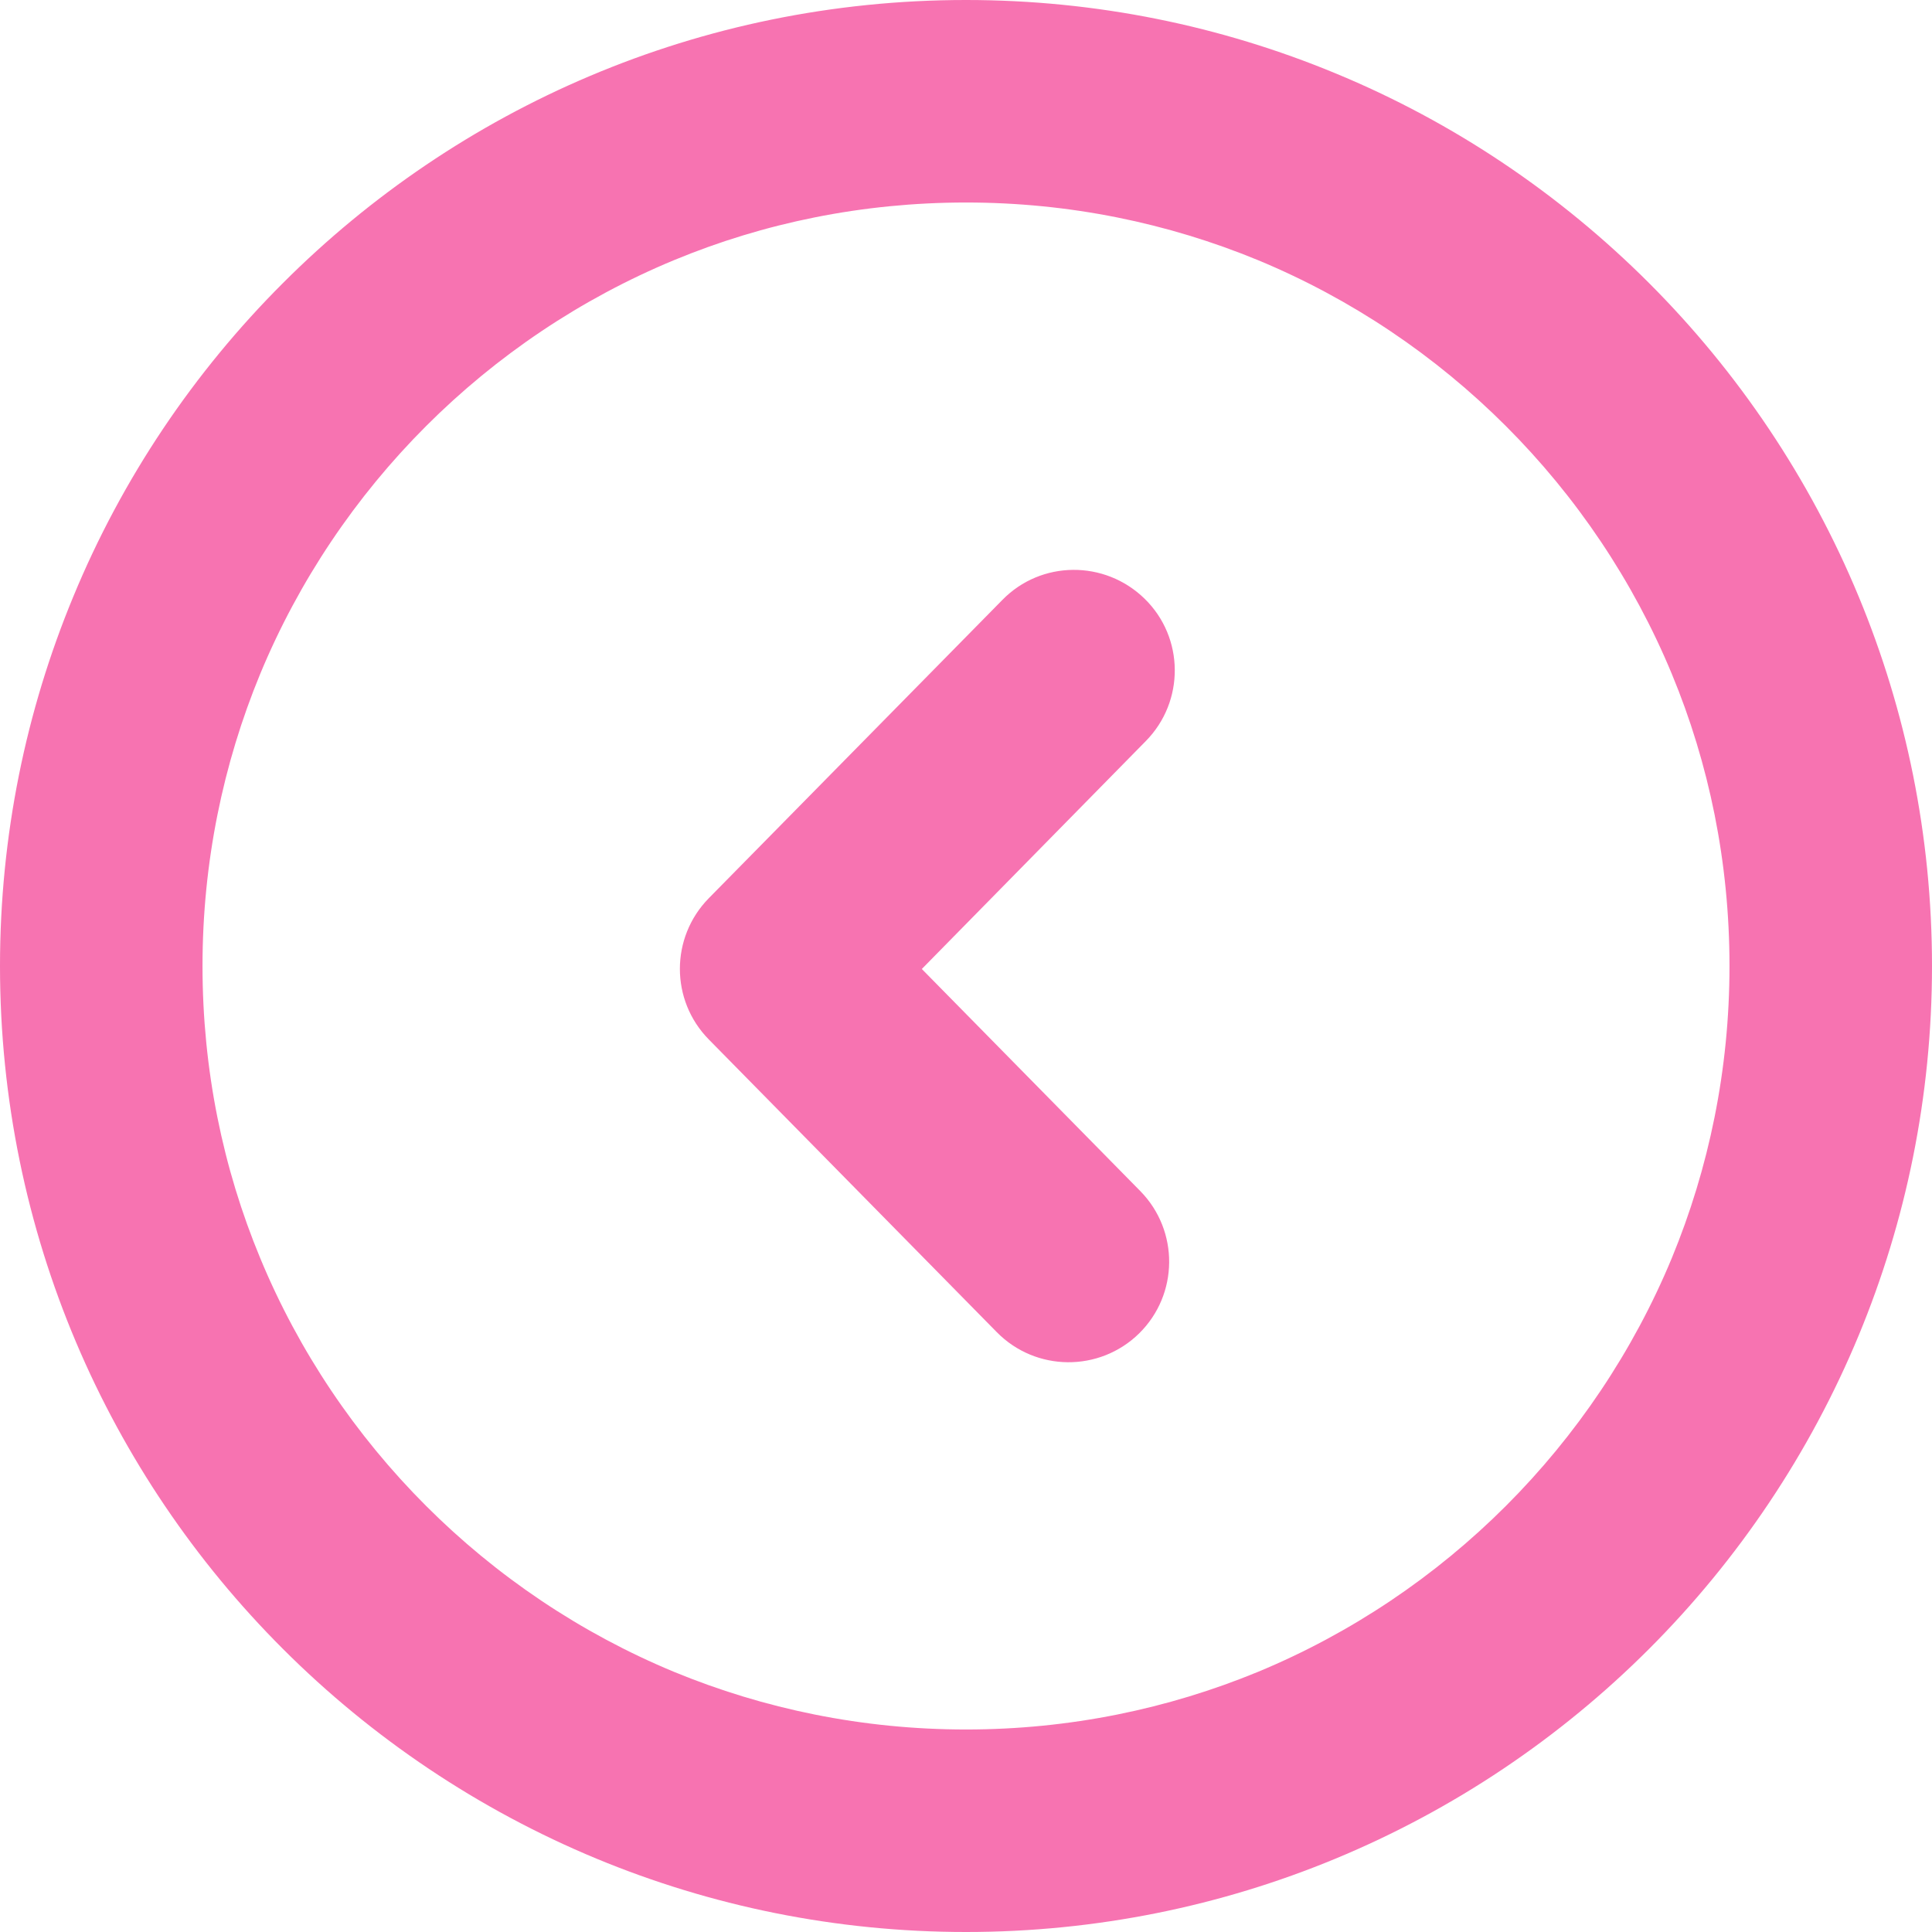
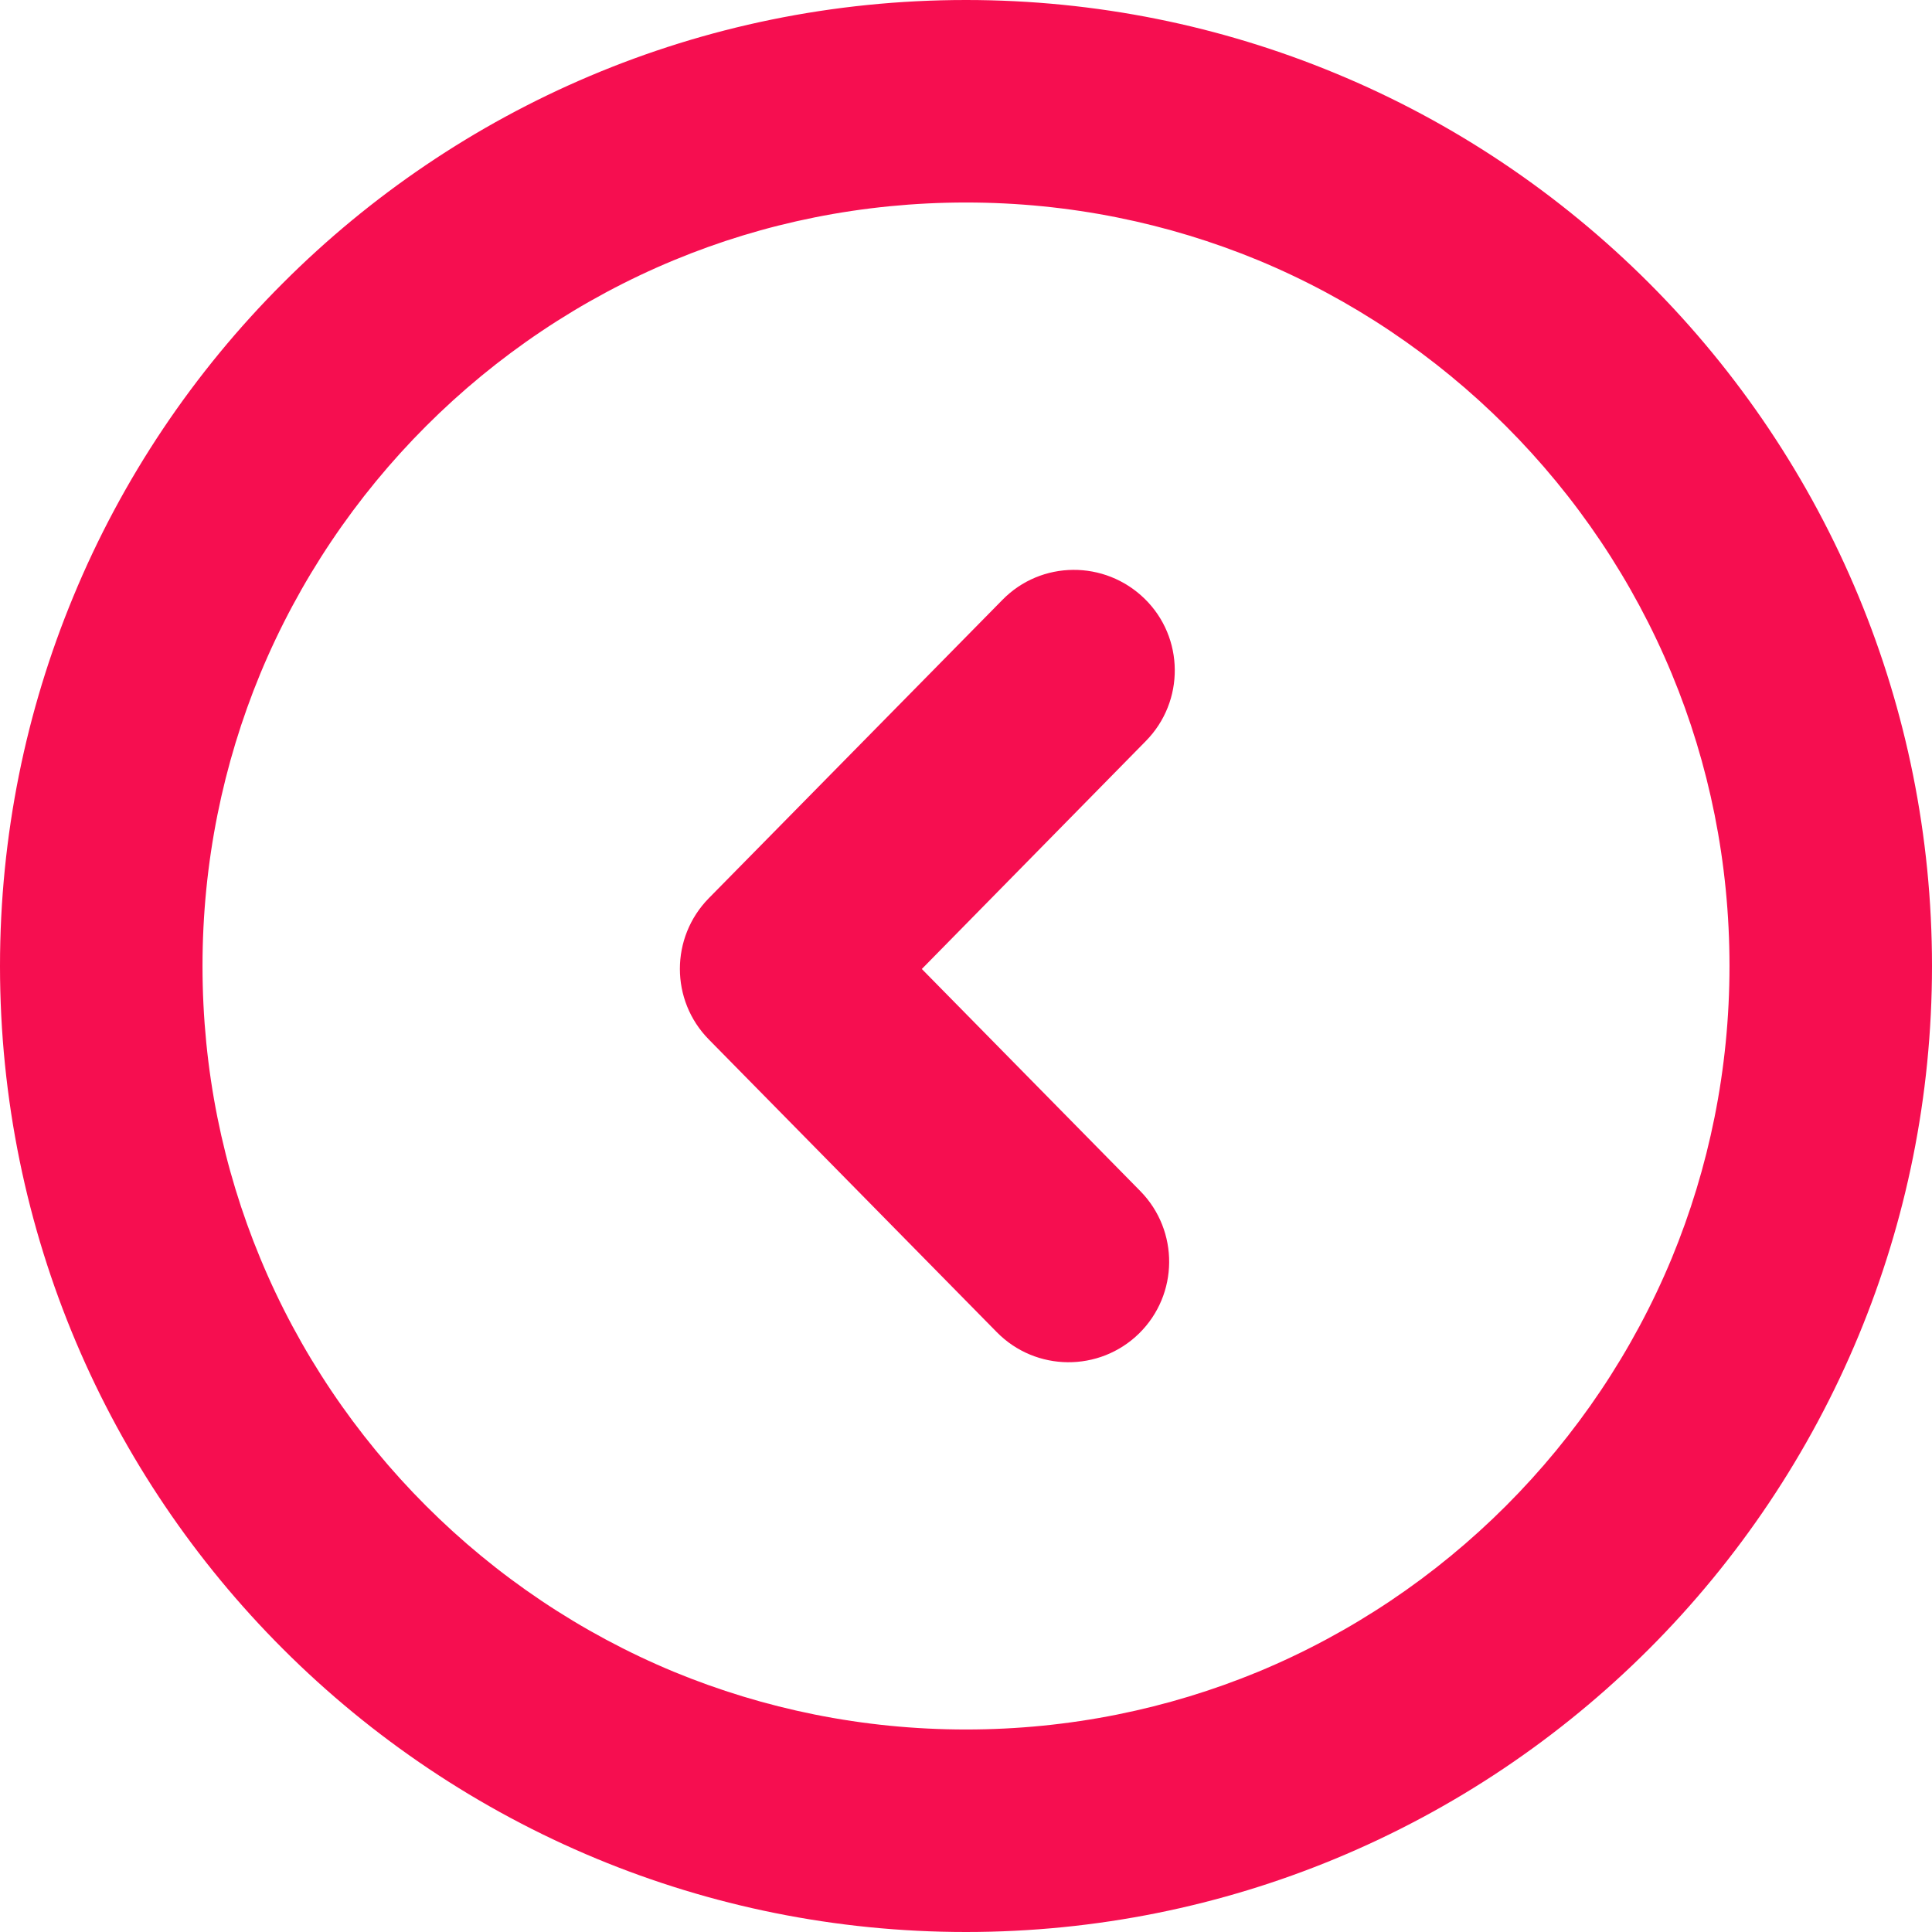
- <svg xmlns="http://www.w3.org/2000/svg" version="1.1" id="Layer_1" fill="#f773b1" x="0px" y="0px" viewBox="0 0 122.88 122.88" style="enable-background:new 0 0 122.88 122.88" xml:space="preserve">
+ <svg xmlns="http://www.w3.org/2000/svg" version="1.1" id="Layer_1" fill="#f60e50" x="0px" y="0px" viewBox="0 0 122.88 122.88" style="enable-background:new 0 0 122.88 122.88" xml:space="preserve">
  <g>
    <path d="M84.93,4.66C77.69,1.66,69.75,0,61.44,0C44.48,0,29.11,6.88,18,18C12.34,23.65,7.77,30.42,4.66,37.95 C1.66,45.19,0,53.13,0,61.44c0,16.96,6.88,32.33,18,43.44c5.66,5.66,12.43,10.22,19.95,13.34c7.24,3,15.18,4.66,23.49,4.66 c8.31,0,16.25-1.66,23.49-4.66c7.53-3.12,14.29-7.68,19.95-13.34c5.66-5.66,10.22-12.43,13.34-19.95c3-7.24,4.66-15.18,4.66-23.49 c0-8.31-1.66-16.25-4.66-23.49c-3.12-7.53-7.68-14.29-13.34-19.95C99.22,12.34,92.46,7.77,84.93,4.66L84.93,4.66z M72.88,47.13 c2.48-2.52,2.45-6.58-0.08-9.05s-6.58-2.45-9.05,0.08L45.08,57.13c-2.45,2.5-2.45,6.49,0,8.98l18.32,18.62 c2.48,2.52,6.53,2.55,9.05,0.08c2.52-2.48,2.55-6.53,0.08-9.05l-13.9-14.13L72.88,47.13L72.88,47.13z M80.02,16.55 c5.93,2.46,11.28,6.07,15.76,10.55c4.48,4.48,8.09,9.83,10.55,15.76c2.37,5.71,3.67,11.99,3.67,18.58c0,6.59-1.31,12.86-3.67,18.58 c-2.46,5.93-6.07,11.28-10.55,15.76c-4.48,4.48-9.83,8.09-15.76,10.55C74.3,108.69,68.03,110,61.44,110s-12.86-1.31-18.58-3.67 c-5.93-2.46-11.28-6.07-15.76-10.55c-4.48-4.48-8.09-9.82-10.55-15.76c-2.37-5.71-3.67-11.99-3.67-18.58 c0-6.59,1.31-12.86,3.67-18.58c2.46-5.93,6.07-11.28,10.55-15.76c4.48-4.48,9.83-8.09,15.76-10.55c5.71-2.37,11.99-3.67,18.58-3.67 C68.03,12.88,74.3,14.19,80.02,16.55L80.02,16.55z" />
  </g>
</svg>
